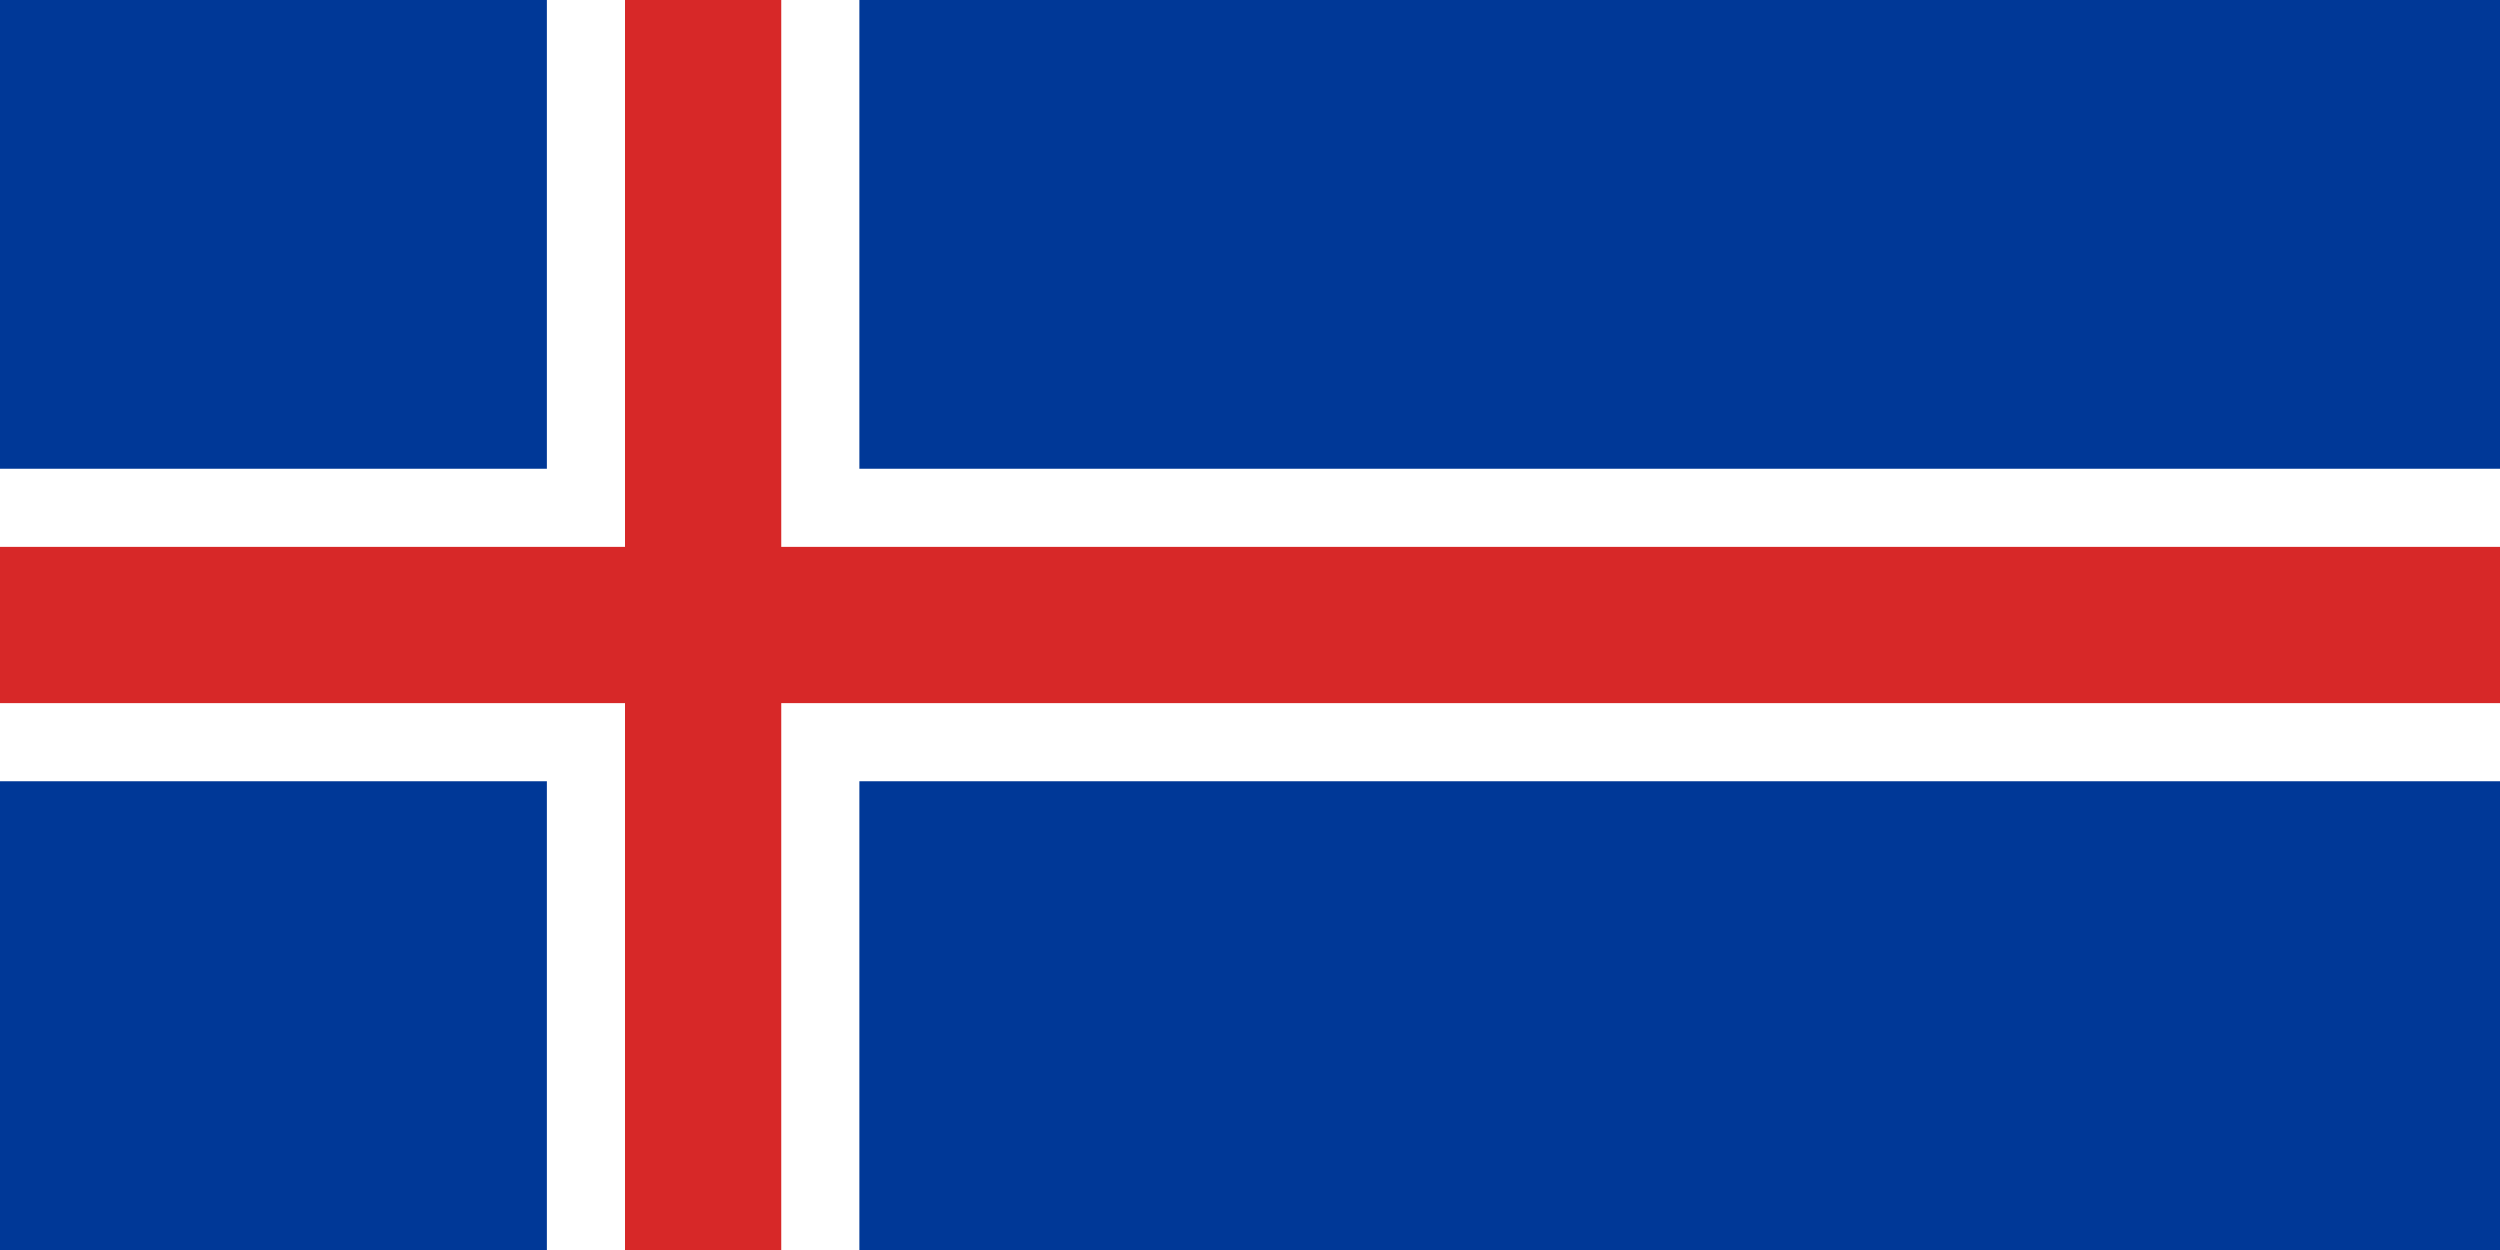
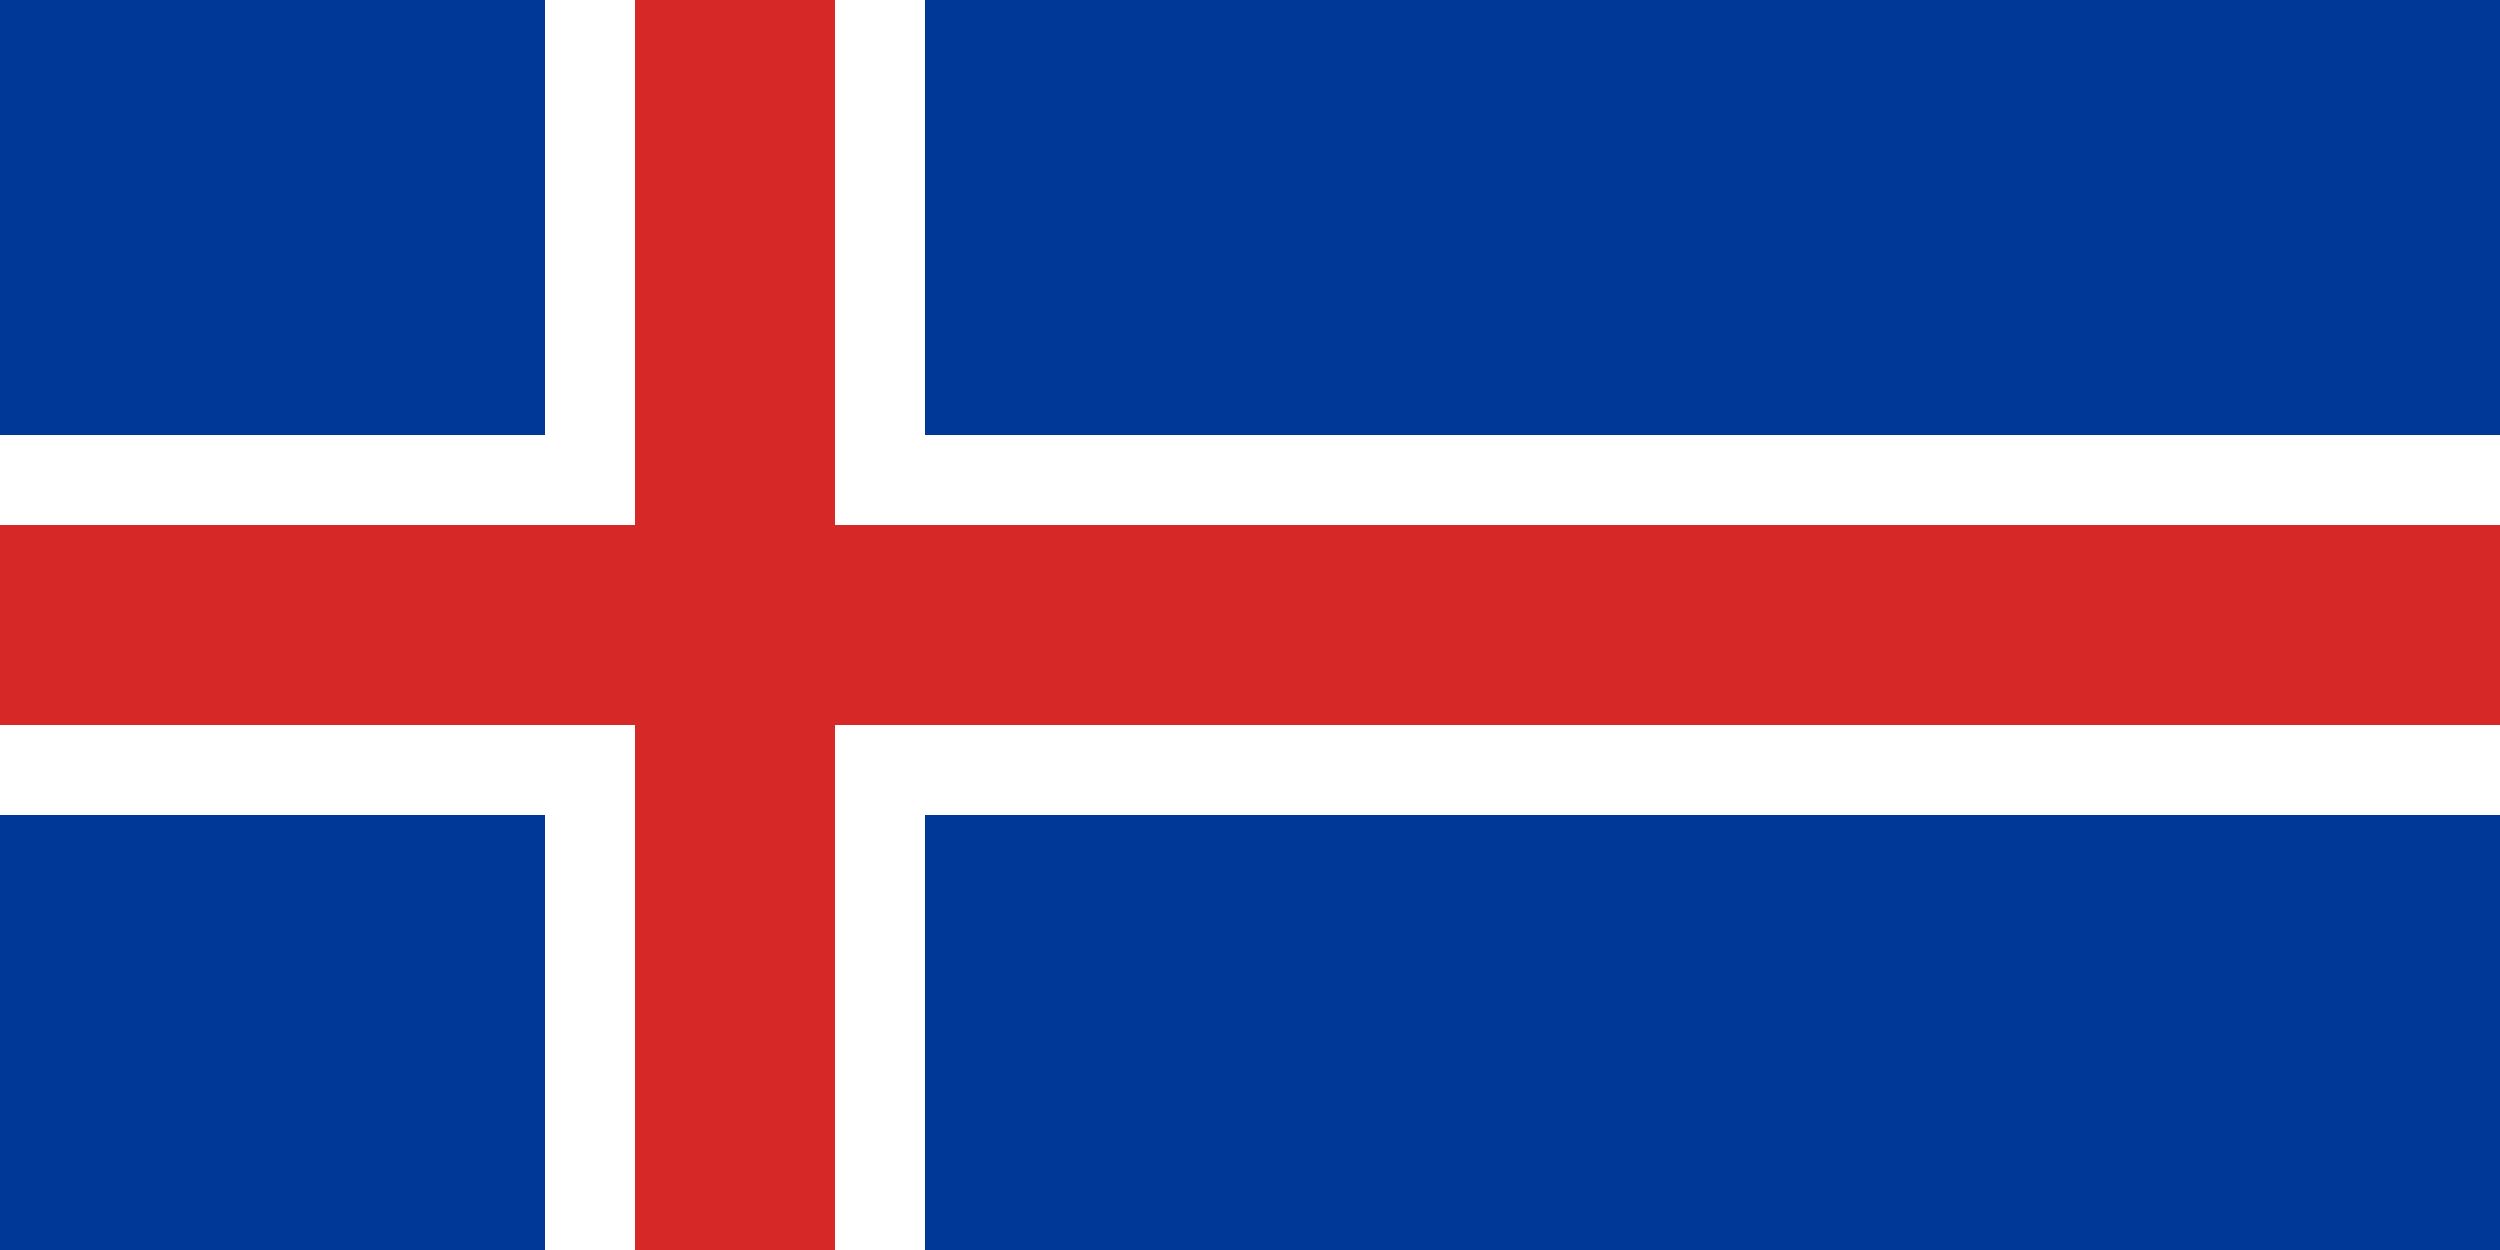
- <svg xmlns="http://www.w3.org/2000/svg" viewBox="0 0 32 16">
-   <g fill="none" fill-rule="evenodd">
-     <rect width="32" height="16" fill="#003897" transform="matrix(1 0 0 -1 0 16)" />
-     <polygon fill="#FFF" points="11 0 11 6 32 6 32 10 11 10 11 16 7 16 7 10 0 10 0 6 7 6 7 0" />
-     <path fill="#D72828" d="M10,0 L10,7 L32,7 L32,9 L10,9 L10,16 L8,16 L8,9 L0,9 L0,7 L8,7 L8,0 L10,0 Z" />
-   </g>
+ <svg xmlns="http://www.w3.org/2000/svg" id="vector" width="32" height="16" viewBox="0 0 500.0 250.0">
+   <path fill="#003897" d="M0 0h500v250H0z" id="path_0" />
+   <path fill="#FFF" d="M109 0h76v250h-76z" id="path_1" />
+   <path fill="#FFF" d="M0 87h500v76H0z" id="path_2" />
+   <path fill="#D72828" d="M0 105h500v40H0z" id="path_3" />
+   <path fill="#D72828" d="M127 0h40v250h-40z" id="path_4" />
</svg>
